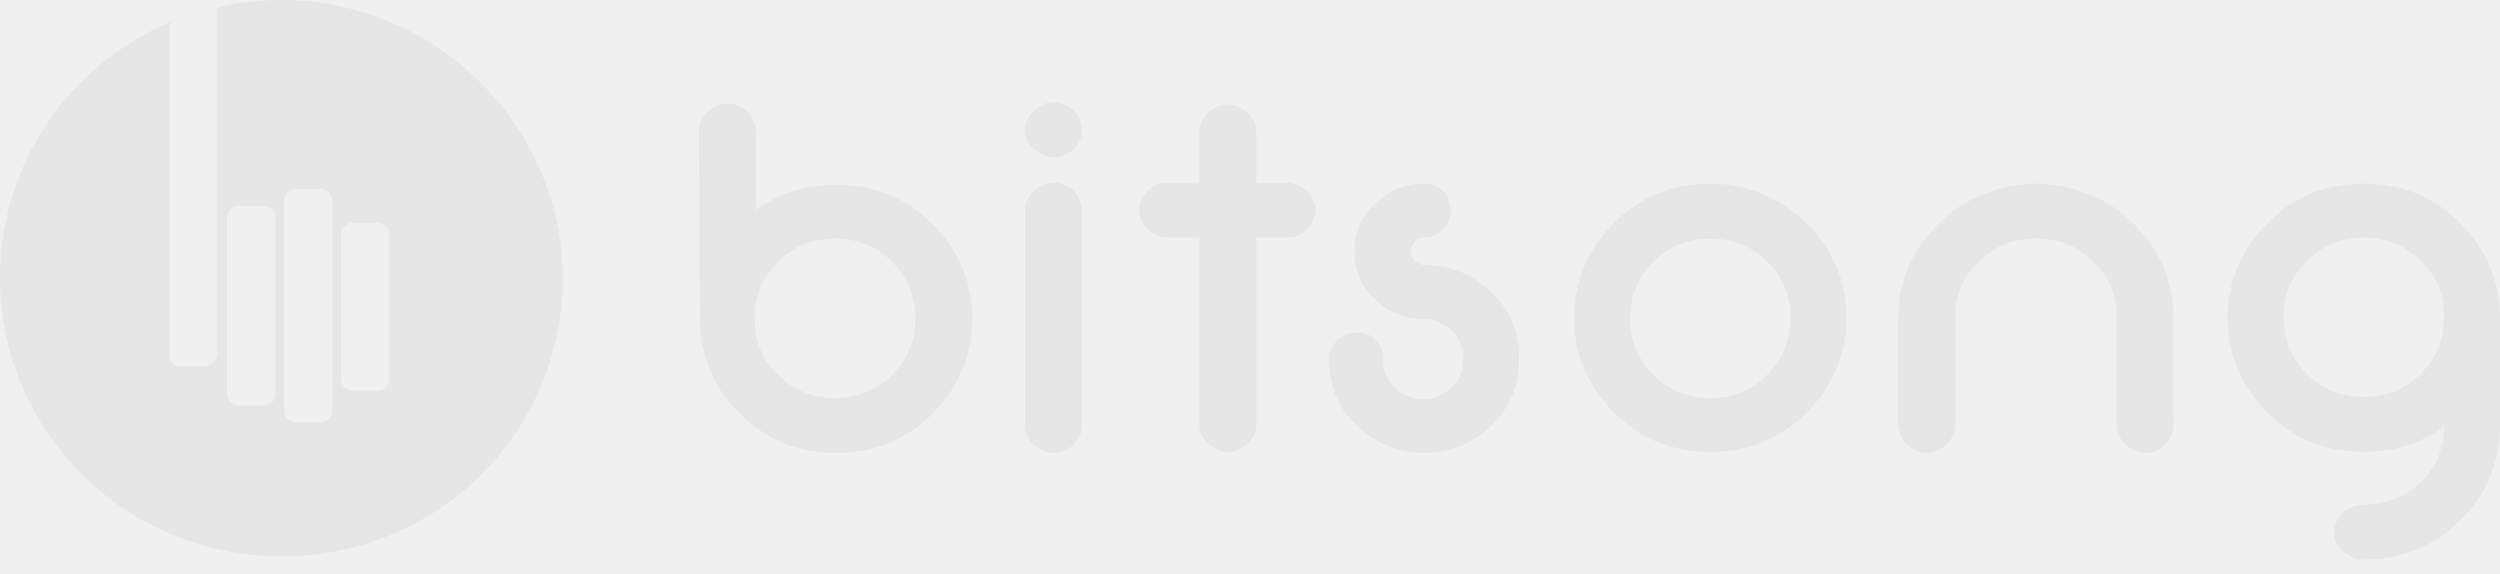
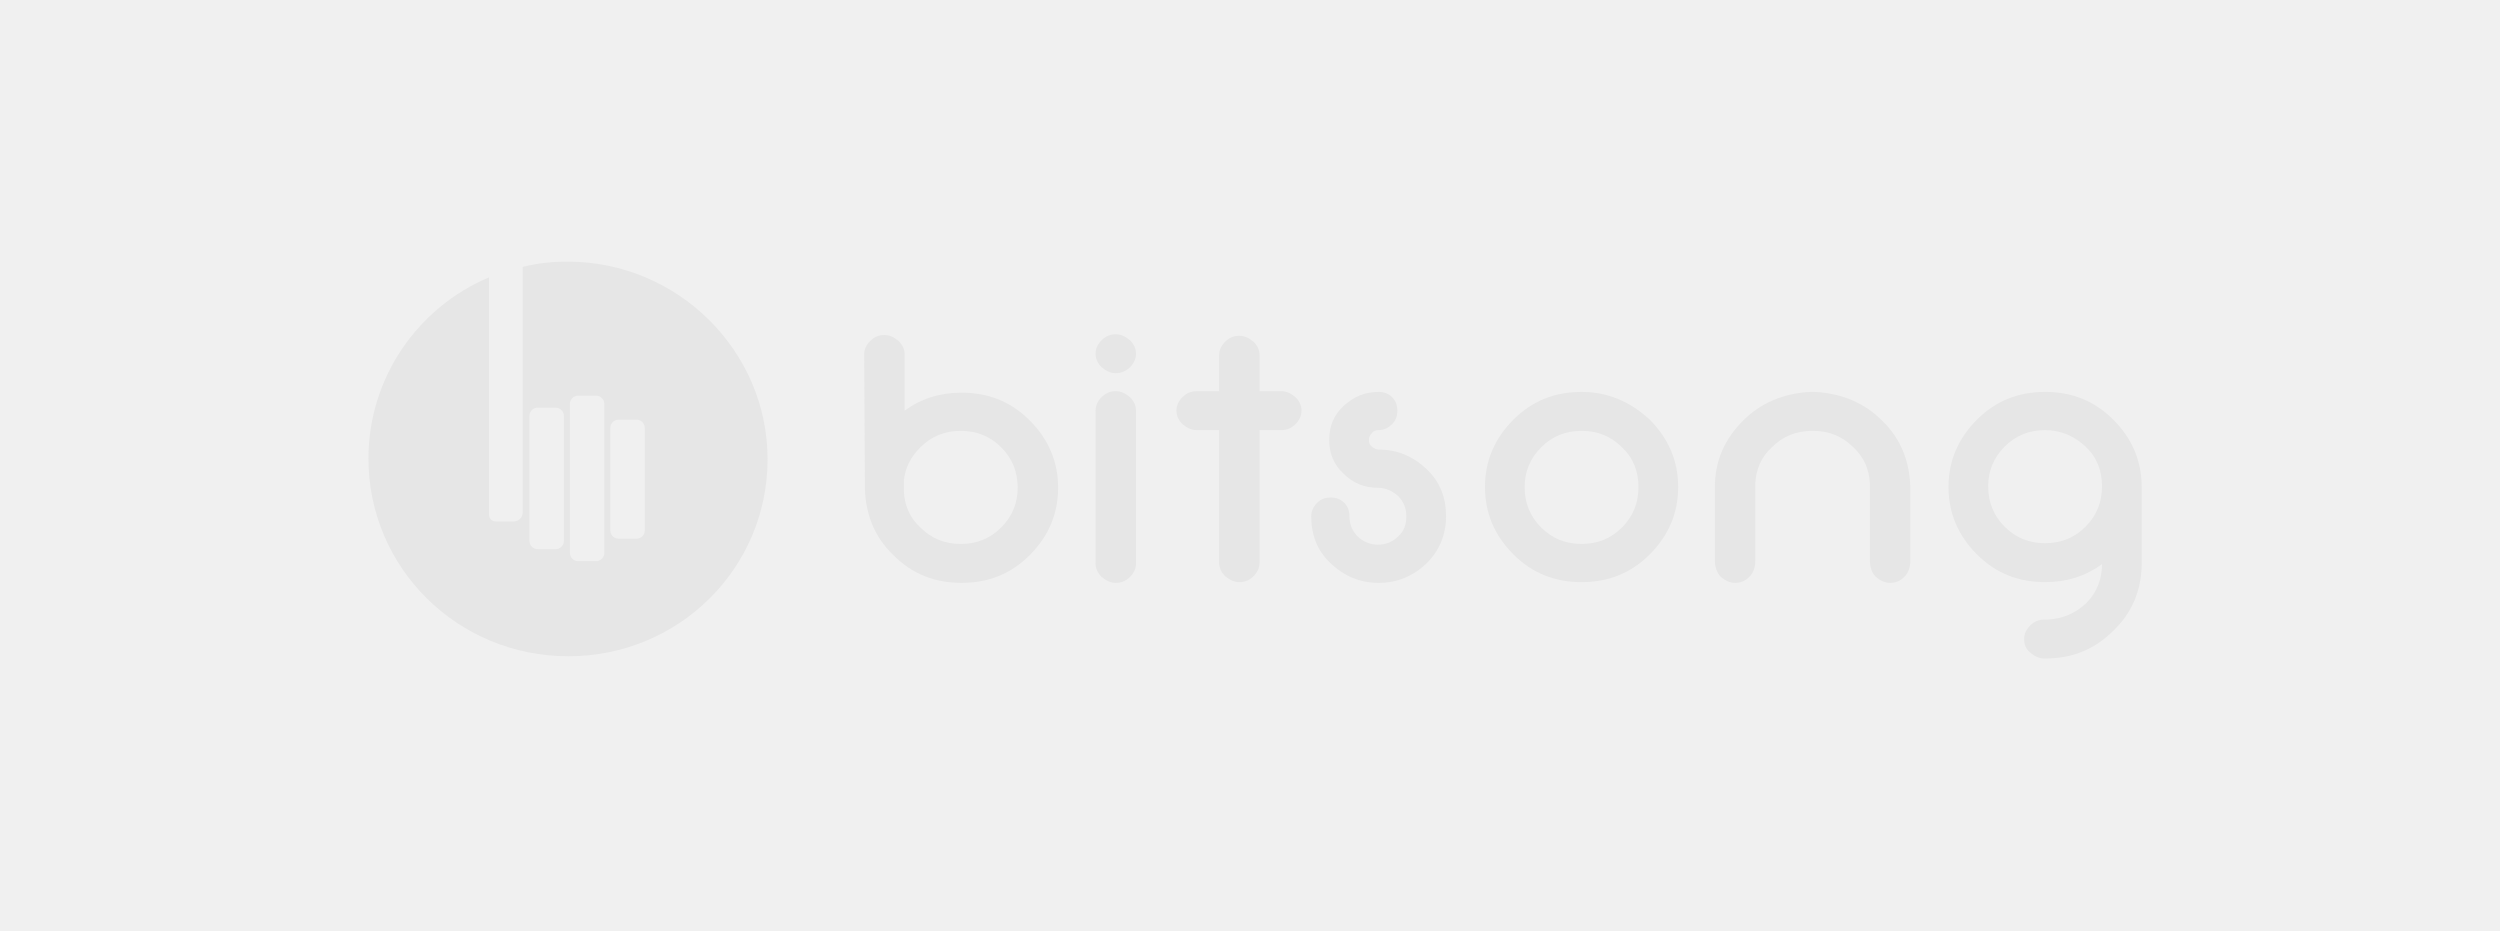
- <svg xmlns="http://www.w3.org/2000/svg" width="122" height="28" viewBox="0 0 122 28" fill="none">
-   <g clip-path="url(#clip0-680483)">
-     <path d="M34.106 6.388C34.106 6.027 34.261 5.718 34.519 5.461C34.776 5.203 35.085 5.049 35.498 5.049C35.858 5.049 36.167 5.203 36.476 5.461C36.734 5.718 36.889 6.027 36.889 6.388V10.252C38.022 9.428 39.31 9.016 40.804 9.016C42.659 9.016 44.204 9.634 45.492 10.922C46.78 12.21 47.45 13.755 47.45 15.559C47.45 17.362 46.78 18.907 45.492 20.195C44.204 21.484 42.659 22.102 40.804 22.102C38.949 22.102 37.404 21.484 36.116 20.195C34.828 18.959 34.209 17.413 34.158 15.61L34.106 6.388ZM37.97 18.289C38.743 19.062 39.671 19.423 40.752 19.423C41.834 19.423 42.762 19.062 43.535 18.289C44.307 17.517 44.668 16.589 44.668 15.559C44.668 14.477 44.307 13.549 43.535 12.777C42.762 12.004 41.834 11.643 40.752 11.643C39.671 11.643 38.743 12.004 37.97 12.777C37.301 13.446 36.94 14.168 36.837 15.043V15.559C36.837 15.662 36.837 15.713 36.837 15.816C36.889 16.795 37.249 17.619 37.97 18.289Z" fill="#E6E6E6" />
-     <path d="M51.417 7.676C51.057 7.676 50.748 7.522 50.438 7.264C50.181 7.007 50.026 6.697 50.026 6.337C50.026 5.976 50.181 5.667 50.438 5.409C50.696 5.152 51.005 4.997 51.417 4.997C51.778 4.997 52.087 5.152 52.396 5.409C52.654 5.667 52.808 5.976 52.808 6.337C52.808 6.697 52.654 7.007 52.396 7.264C52.139 7.522 51.778 7.676 51.417 7.676ZM51.417 22.102C51.057 22.102 50.748 21.948 50.438 21.69C50.181 21.432 50.026 21.123 50.026 20.762V10.252C50.026 9.892 50.181 9.583 50.438 9.325C50.696 9.067 51.005 8.913 51.417 8.913C51.778 8.913 52.087 9.067 52.396 9.325C52.654 9.583 52.808 9.892 52.808 10.252V20.762C52.808 21.123 52.654 21.432 52.396 21.69C52.139 21.948 51.829 22.102 51.417 22.102Z" fill="#E6E6E6" />
-     <path d="M58.527 8.913V6.44C58.527 6.079 58.682 5.77 58.939 5.513C59.197 5.255 59.506 5.1 59.918 5.1C60.279 5.1 60.588 5.255 60.897 5.513C61.155 5.77 61.309 6.079 61.309 6.44V8.913H62.803C63.164 8.913 63.473 9.067 63.782 9.325C64.04 9.583 64.194 9.892 64.194 10.252C64.194 10.613 64.04 10.922 63.782 11.18C63.525 11.437 63.215 11.592 62.803 11.592H61.309V20.711C61.309 21.072 61.155 21.381 60.897 21.638C60.639 21.896 60.33 22.05 59.918 22.05C59.557 22.05 59.248 21.896 58.939 21.638C58.682 21.381 58.527 21.072 58.527 20.711V11.592H56.981C56.621 11.592 56.312 11.437 56.002 11.18C55.745 10.922 55.59 10.613 55.59 10.252C55.59 9.892 55.745 9.583 56.002 9.325C56.26 9.067 56.569 8.913 56.981 8.913H58.527Z" fill="#E6E6E6" />
-     <path d="M69.501 8.964C69.862 8.964 70.171 9.067 70.428 9.325C70.686 9.583 70.789 9.892 70.789 10.252C70.789 10.613 70.686 10.922 70.428 11.18C70.171 11.437 69.862 11.592 69.501 11.592C69.295 11.592 69.14 11.643 69.037 11.798C68.934 11.901 68.831 12.056 68.831 12.262C68.831 12.468 68.883 12.622 69.037 12.725C69.14 12.828 69.346 12.931 69.501 12.931C70.789 12.931 71.871 13.395 72.798 14.271C73.725 15.147 74.138 16.229 74.138 17.517C74.138 18.805 73.674 19.887 72.798 20.762C71.871 21.638 70.789 22.102 69.501 22.102C68.213 22.102 67.131 21.638 66.204 20.762C65.276 19.887 64.864 18.805 64.864 17.517C64.864 17.156 65.019 16.847 65.276 16.589C65.534 16.332 65.843 16.229 66.204 16.229C66.564 16.229 66.873 16.332 67.131 16.589C67.388 16.847 67.492 17.156 67.492 17.517C67.492 18.083 67.698 18.547 68.058 18.908C68.419 19.268 68.934 19.474 69.449 19.474C70.016 19.474 70.48 19.268 70.84 18.908C71.253 18.547 71.407 18.083 71.407 17.517C71.407 16.95 71.201 16.486 70.84 16.126C70.428 15.765 69.965 15.559 69.449 15.559C68.522 15.559 67.749 15.25 67.079 14.58C66.41 13.962 66.1 13.189 66.1 12.262C66.1 11.334 66.41 10.562 67.079 9.943C67.801 9.273 68.573 8.964 69.501 8.964Z" fill="#E6E6E6" />
-     <path d="M88.151 10.871C89.439 12.159 90.109 13.704 90.109 15.507C90.109 17.311 89.439 18.856 88.151 20.144C86.863 21.432 85.318 22.05 83.463 22.05C81.608 22.05 80.062 21.432 78.775 20.144C77.487 18.856 76.817 17.311 76.817 15.507C76.817 13.704 77.487 12.159 78.775 10.871C80.062 9.583 81.608 8.964 83.463 8.964C85.266 8.964 86.812 9.634 88.151 10.871ZM83.463 11.643C82.381 11.643 81.454 12.004 80.681 12.777C79.908 13.55 79.547 14.477 79.547 15.507C79.547 16.589 79.908 17.517 80.681 18.29C81.454 19.062 82.381 19.423 83.463 19.423C84.545 19.423 85.472 19.062 86.245 18.29C87.018 17.517 87.378 16.589 87.378 15.507C87.378 14.425 87.018 13.498 86.245 12.777C85.472 12.004 84.545 11.643 83.463 11.643Z" fill="#E6E6E6" />
-     <path d="M99.537 8.964C101.392 9.067 102.938 9.737 104.122 10.922C105.41 12.159 106.029 13.704 106.08 15.507V20.556C106.08 21.072 105.926 21.432 105.668 21.69C105.41 21.948 105.101 22.102 104.689 22.102C104.329 22.102 104.019 21.948 103.71 21.69C103.453 21.432 103.298 21.072 103.298 20.556V15.507C103.298 15.404 103.298 15.353 103.298 15.25C103.247 14.271 102.886 13.447 102.165 12.777C101.392 12.004 100.465 11.643 99.383 11.643H99.331C98.249 11.643 97.322 12.004 96.549 12.777C95.828 13.447 95.467 14.271 95.415 15.25C95.415 15.353 95.415 15.404 95.415 15.507V20.556C95.415 21.072 95.261 21.432 95.003 21.69C94.746 21.948 94.437 22.102 94.025 22.102C93.664 22.102 93.355 21.948 93.046 21.69C92.788 21.432 92.633 21.02 92.633 20.556V15.507C92.633 13.704 93.303 12.21 94.591 10.922C95.776 9.737 97.322 9.067 99.177 8.964H99.537Z" fill="#E6E6E6" />
-     <path d="M119.269 20.814C118.136 21.638 116.848 22.05 115.354 22.05C113.499 22.05 111.954 21.432 110.666 20.144C109.378 18.856 108.708 17.311 108.708 15.507C108.708 13.704 109.378 12.159 110.666 10.871C111.954 9.583 113.499 8.964 115.354 8.964C117.209 8.964 118.754 9.583 120.042 10.871C121.33 12.159 122 13.704 122 15.507V20.711C122 20.762 122 20.866 122 20.917C121.948 22.669 121.33 24.163 120.042 25.399C118.754 26.687 117.209 27.306 115.354 27.306H115.302C114.942 27.306 114.633 27.151 114.323 26.893C114.014 26.636 113.911 26.327 113.911 25.966C113.911 25.605 114.066 25.296 114.323 25.039C114.581 24.781 114.89 24.627 115.302 24.627C115.354 24.627 115.405 24.627 115.508 24.627C116.539 24.575 117.415 24.214 118.187 23.493C118.909 22.772 119.269 21.844 119.269 20.814ZM115.354 11.592C114.272 11.592 113.345 11.953 112.572 12.725C111.799 13.498 111.438 14.425 111.438 15.456C111.438 16.538 111.799 17.465 112.572 18.238C113.345 19.011 114.272 19.371 115.354 19.371C116.436 19.371 117.363 19.011 118.136 18.238C118.909 17.465 119.269 16.538 119.269 15.456C119.269 14.374 118.909 13.447 118.136 12.725C117.363 12.004 116.436 11.592 115.354 11.592Z" fill="#E6E6E6" />
-     <path d="M13.704 0C12.674 0 11.644 0.103 10.613 0.361C10.613 0.412 10.613 0.464 10.613 0.515V17.259C10.613 17.62 10.304 17.878 9.995 17.878H8.758C8.501 17.878 8.295 17.672 8.295 17.414V1.082C3.4 3.143 0 7.986 0 13.55C0 21.072 6.131 27.151 13.756 27.151C21.381 27.151 27.46 21.072 27.46 13.601C27.46 6.131 21.278 0 13.704 0ZM13.447 19.217C13.447 19.526 13.189 19.784 12.88 19.784H11.644C11.335 19.784 11.077 19.526 11.077 19.217V10.613C11.077 10.304 11.335 10.046 11.644 10.046H12.88C13.189 10.046 13.447 10.304 13.447 10.613V19.217ZM16.229 20.041C16.229 20.351 15.971 20.608 15.662 20.608H14.426C14.117 20.608 13.859 20.351 13.859 20.041V9.789C13.859 9.48 14.117 9.222 14.426 9.222H15.662C15.971 9.222 16.229 9.48 16.229 9.789V20.041ZM19.011 18.496C19.011 18.805 18.753 19.062 18.444 19.062H17.208C16.899 19.062 16.641 18.805 16.641 18.496V11.438C16.641 11.128 16.899 10.871 17.208 10.871H18.444C18.753 10.871 19.011 11.128 19.011 11.438V18.496Z" fill="#E6E6E6" />
+ <svg xmlns="http://www.w3.org/2000/svg" width="172" height="64" viewBox="0 0 172 64" fill="none">
+   <g clip-path="url(#clip0-693306)">
+     <path d="M59.456 24.388C59.456 24.028 59.61 23.719 59.868 23.461C60.125 23.203 60.434 23.049 60.847 23.049C61.207 23.049 61.516 23.203 61.825 23.461C62.083 23.719 62.238 24.028 62.238 24.388V28.252C63.371 27.428 64.659 27.016 66.153 27.016C68.008 27.016 69.553 27.634 70.841 28.922C72.13 30.21 72.799 31.756 72.799 33.559C72.799 35.362 72.13 36.908 70.841 38.196C69.553 39.484 68.008 40.102 66.153 40.102C64.299 40.102 62.753 39.484 61.465 38.196C60.177 36.959 59.559 35.414 59.507 33.611L59.456 24.388ZM63.32 36.289C64.092 37.062 65.02 37.423 66.102 37.423C67.184 37.423 68.111 37.062 68.884 36.289C69.657 35.517 70.017 34.589 70.017 33.559C70.017 32.477 69.657 31.55 68.884 30.777C68.111 30.004 67.184 29.643 66.102 29.643C65.02 29.643 64.092 30.004 63.32 30.777C62.65 31.447 62.289 32.168 62.186 33.044V33.559C62.186 33.662 62.186 33.714 62.186 33.817C62.238 34.795 62.598 35.62 63.32 36.289Z" fill="#E6E6E6" />
+     <path d="M76.766 25.677C76.406 25.677 76.097 25.522 75.787 25.264C75.53 25.007 75.375 24.698 75.375 24.337C75.375 23.976 75.53 23.667 75.787 23.41C76.045 23.152 76.354 22.998 76.766 22.998C77.127 22.998 77.436 23.152 77.745 23.41C78.003 23.667 78.157 23.976 78.157 24.337C78.157 24.698 78.003 25.007 77.745 25.264C77.488 25.522 77.127 25.677 76.766 25.677ZM76.766 40.102C76.406 40.102 76.097 39.948 75.787 39.69C75.53 39.432 75.375 39.123 75.375 38.763V28.253C75.375 27.892 75.53 27.583 75.787 27.325C76.045 27.068 76.354 26.913 76.766 26.913C77.127 26.913 77.436 27.068 77.745 27.325C78.003 27.583 78.157 27.892 78.157 28.253V38.763C78.157 39.123 78.003 39.432 77.745 39.69C77.488 39.948 77.178 40.102 76.766 40.102Z" fill="#E6E6E6" />
+     <path d="M83.876 26.913V24.44C83.876 24.079 84.031 23.77 84.288 23.513C84.546 23.255 84.855 23.101 85.267 23.101C85.628 23.101 85.937 23.255 86.246 23.513C86.504 23.77 86.658 24.079 86.658 24.44V26.913H88.152C88.513 26.913 88.822 27.068 89.131 27.325C89.389 27.583 89.543 27.892 89.543 28.253C89.543 28.613 89.389 28.922 89.131 29.18C88.874 29.438 88.564 29.592 88.152 29.592H86.658V38.711C86.658 39.072 86.504 39.381 86.246 39.639C85.988 39.896 85.679 40.051 85.267 40.051C84.906 40.051 84.597 39.896 84.288 39.639C84.031 39.381 83.876 39.072 83.876 38.711V29.592H82.331C81.97 29.592 81.661 29.438 81.352 29.18C81.094 28.922 80.939 28.613 80.939 28.253C80.939 27.892 81.094 27.583 81.352 27.325C81.609 27.068 81.918 26.913 82.331 26.913H83.876Z" fill="#E6E6E6" />
+     <path d="M94.85 26.964C95.211 26.964 95.52 27.067 95.777 27.325C96.035 27.583 96.138 27.892 96.138 28.252C96.138 28.613 96.035 28.922 95.777 29.18C95.52 29.437 95.211 29.592 94.85 29.592C94.644 29.592 94.489 29.643 94.386 29.798C94.283 29.901 94.18 30.056 94.18 30.262C94.18 30.468 94.232 30.622 94.386 30.725C94.489 30.828 94.695 30.931 94.85 30.931C96.138 30.931 97.22 31.395 98.147 32.271C99.075 33.147 99.487 34.229 99.487 35.517C99.487 36.805 99.023 37.887 98.147 38.763C97.22 39.638 96.138 40.102 94.85 40.102C93.562 40.102 92.48 39.638 91.553 38.763C90.625 37.887 90.213 36.805 90.213 35.517C90.213 35.156 90.368 34.847 90.625 34.589C90.883 34.332 91.192 34.229 91.553 34.229C91.913 34.229 92.222 34.332 92.48 34.589C92.738 34.847 92.841 35.156 92.841 35.517C92.841 36.083 93.047 36.547 93.407 36.908C93.768 37.268 94.283 37.474 94.798 37.474C95.365 37.474 95.829 37.268 96.189 36.908C96.602 36.547 96.756 36.083 96.756 35.517C96.756 34.95 96.55 34.486 96.189 34.126C95.777 33.765 95.314 33.559 94.798 33.559C93.871 33.559 93.098 33.25 92.428 32.58C91.759 31.962 91.45 31.189 91.45 30.262C91.45 29.334 91.759 28.561 92.428 27.943C93.15 27.273 93.923 26.964 94.85 26.964Z" fill="#E6E6E6" />
+     <path d="M113.5 28.871C114.788 30.159 115.458 31.704 115.458 33.507C115.458 35.311 114.788 36.856 113.5 38.144C112.212 39.432 110.667 40.05 108.812 40.05C106.957 40.05 105.412 39.432 104.124 38.144C102.836 36.856 102.166 35.311 102.166 33.507C102.166 31.704 102.836 30.159 104.124 28.871C105.412 27.583 106.957 26.964 108.812 26.964C110.615 26.964 112.161 27.634 113.5 28.871ZM108.812 29.643C107.73 29.643 106.803 30.004 106.03 30.777C105.257 31.55 104.896 32.477 104.896 33.507C104.896 34.589 105.257 35.517 106.03 36.289C106.803 37.062 107.73 37.423 108.812 37.423C109.894 37.423 110.821 37.062 111.594 36.289C112.367 35.517 112.727 34.589 112.727 33.507C112.727 32.425 112.367 31.498 111.594 30.777C110.821 30.004 109.894 29.643 108.812 29.643Z" fill="#E6E6E6" />
+     <path d="M124.886 26.964C126.741 27.067 128.287 27.737 129.472 28.922C130.76 30.159 131.378 31.704 131.429 33.507V38.556C131.429 39.072 131.275 39.432 131.017 39.69C130.76 39.947 130.451 40.102 130.038 40.102C129.678 40.102 129.369 39.947 129.06 39.69C128.802 39.432 128.647 39.072 128.647 38.556V33.507C128.647 33.404 128.647 33.353 128.647 33.25C128.596 32.271 128.235 31.447 127.514 30.777C126.741 30.004 125.814 29.643 124.732 29.643H124.68C123.598 29.643 122.671 30.004 121.898 30.777C121.177 31.447 120.816 32.271 120.765 33.25C120.765 33.353 120.765 33.404 120.765 33.507V38.556C120.765 39.072 120.61 39.432 120.353 39.69C120.095 39.947 119.786 40.102 119.374 40.102C119.013 40.102 118.704 39.947 118.395 39.69C118.137 39.432 117.983 39.02 117.983 38.556V33.507C117.983 31.704 118.652 30.21 119.94 28.922C121.125 27.737 122.671 27.067 124.526 26.964H124.886Z" fill="#E6E6E6" />
+     <path d="M144.619 38.814C143.485 39.638 142.197 40.05 140.703 40.05C138.848 40.05 137.303 39.432 136.015 38.144C134.727 36.856 134.057 35.311 134.057 33.507C134.057 31.704 134.727 30.159 136.015 28.871C137.303 27.583 138.848 26.964 140.703 26.964C142.558 26.964 144.103 27.583 145.391 28.871C146.679 30.159 147.349 31.704 147.349 33.507V38.711C147.349 38.763 147.349 38.865 147.349 38.917C147.298 40.669 146.679 42.163 145.391 43.399C144.103 44.687 142.558 45.306 140.703 45.306H140.651C140.291 45.306 139.982 45.151 139.673 44.893C139.363 44.636 139.26 44.327 139.26 43.966C139.26 43.605 139.415 43.296 139.673 43.039C139.93 42.781 140.239 42.627 140.651 42.627C140.703 42.627 140.755 42.627 140.858 42.627C141.888 42.575 142.764 42.214 143.537 41.493C144.258 40.772 144.619 39.844 144.619 38.814ZM140.703 29.592C139.621 29.592 138.694 29.953 137.921 30.725C137.148 31.498 136.787 32.425 136.787 33.456C136.787 34.538 137.148 35.465 137.921 36.238C138.694 37.011 139.621 37.371 140.703 37.371C141.785 37.371 142.712 37.011 143.485 36.238C144.258 35.465 144.619 34.538 144.619 33.456C144.619 32.374 144.258 31.447 143.485 30.725C142.712 30.004 141.785 29.592 140.703 29.592Z" fill="#E6E6E6" />
+     <path d="M39.053 18C38.023 18 36.993 18.103 35.962 18.361C35.962 18.412 35.962 18.464 35.962 18.515V35.259C35.962 35.62 35.653 35.877 35.344 35.877H34.108C33.85 35.877 33.644 35.672 33.644 35.414V19.082C28.75 21.143 25.349 25.986 25.349 31.55C25.349 39.072 31.48 45.151 39.105 45.151C46.73 45.151 52.809 39.072 52.809 31.601C52.809 24.131 46.627 18 39.053 18ZM38.796 37.217C38.796 37.526 38.538 37.784 38.229 37.784H36.993C36.684 37.784 36.426 37.526 36.426 37.217V28.613C36.426 28.304 36.684 28.047 36.993 28.047H38.229C38.538 28.047 38.796 28.304 38.796 28.613V37.217ZM41.578 38.041C41.578 38.35 41.32 38.608 41.011 38.608H39.775C39.466 38.608 39.208 38.35 39.208 38.041V27.789C39.208 27.48 39.466 27.222 39.775 27.222H41.011C41.32 27.222 41.578 27.48 41.578 27.789V38.041ZM44.36 36.496C44.36 36.805 44.102 37.062 43.793 37.062H42.557C42.248 37.062 41.99 36.805 41.99 36.496V29.438C41.99 29.128 42.248 28.871 42.557 28.871H43.793C44.102 28.871 44.36 29.128 44.36 29.438V36.496Z" fill="#E6E6E6" />
  </g>
  <defs>
-     <clipPath id="clip0-680483">
-       <rect width="122" height="27.306" fill="white" />
+     <clipPath id="clip0-693306">
+       <rect width="122" height="27.306" fill="white" transform="translate(25.3491 18)" />
    </clipPath>
  </defs>
</svg>
